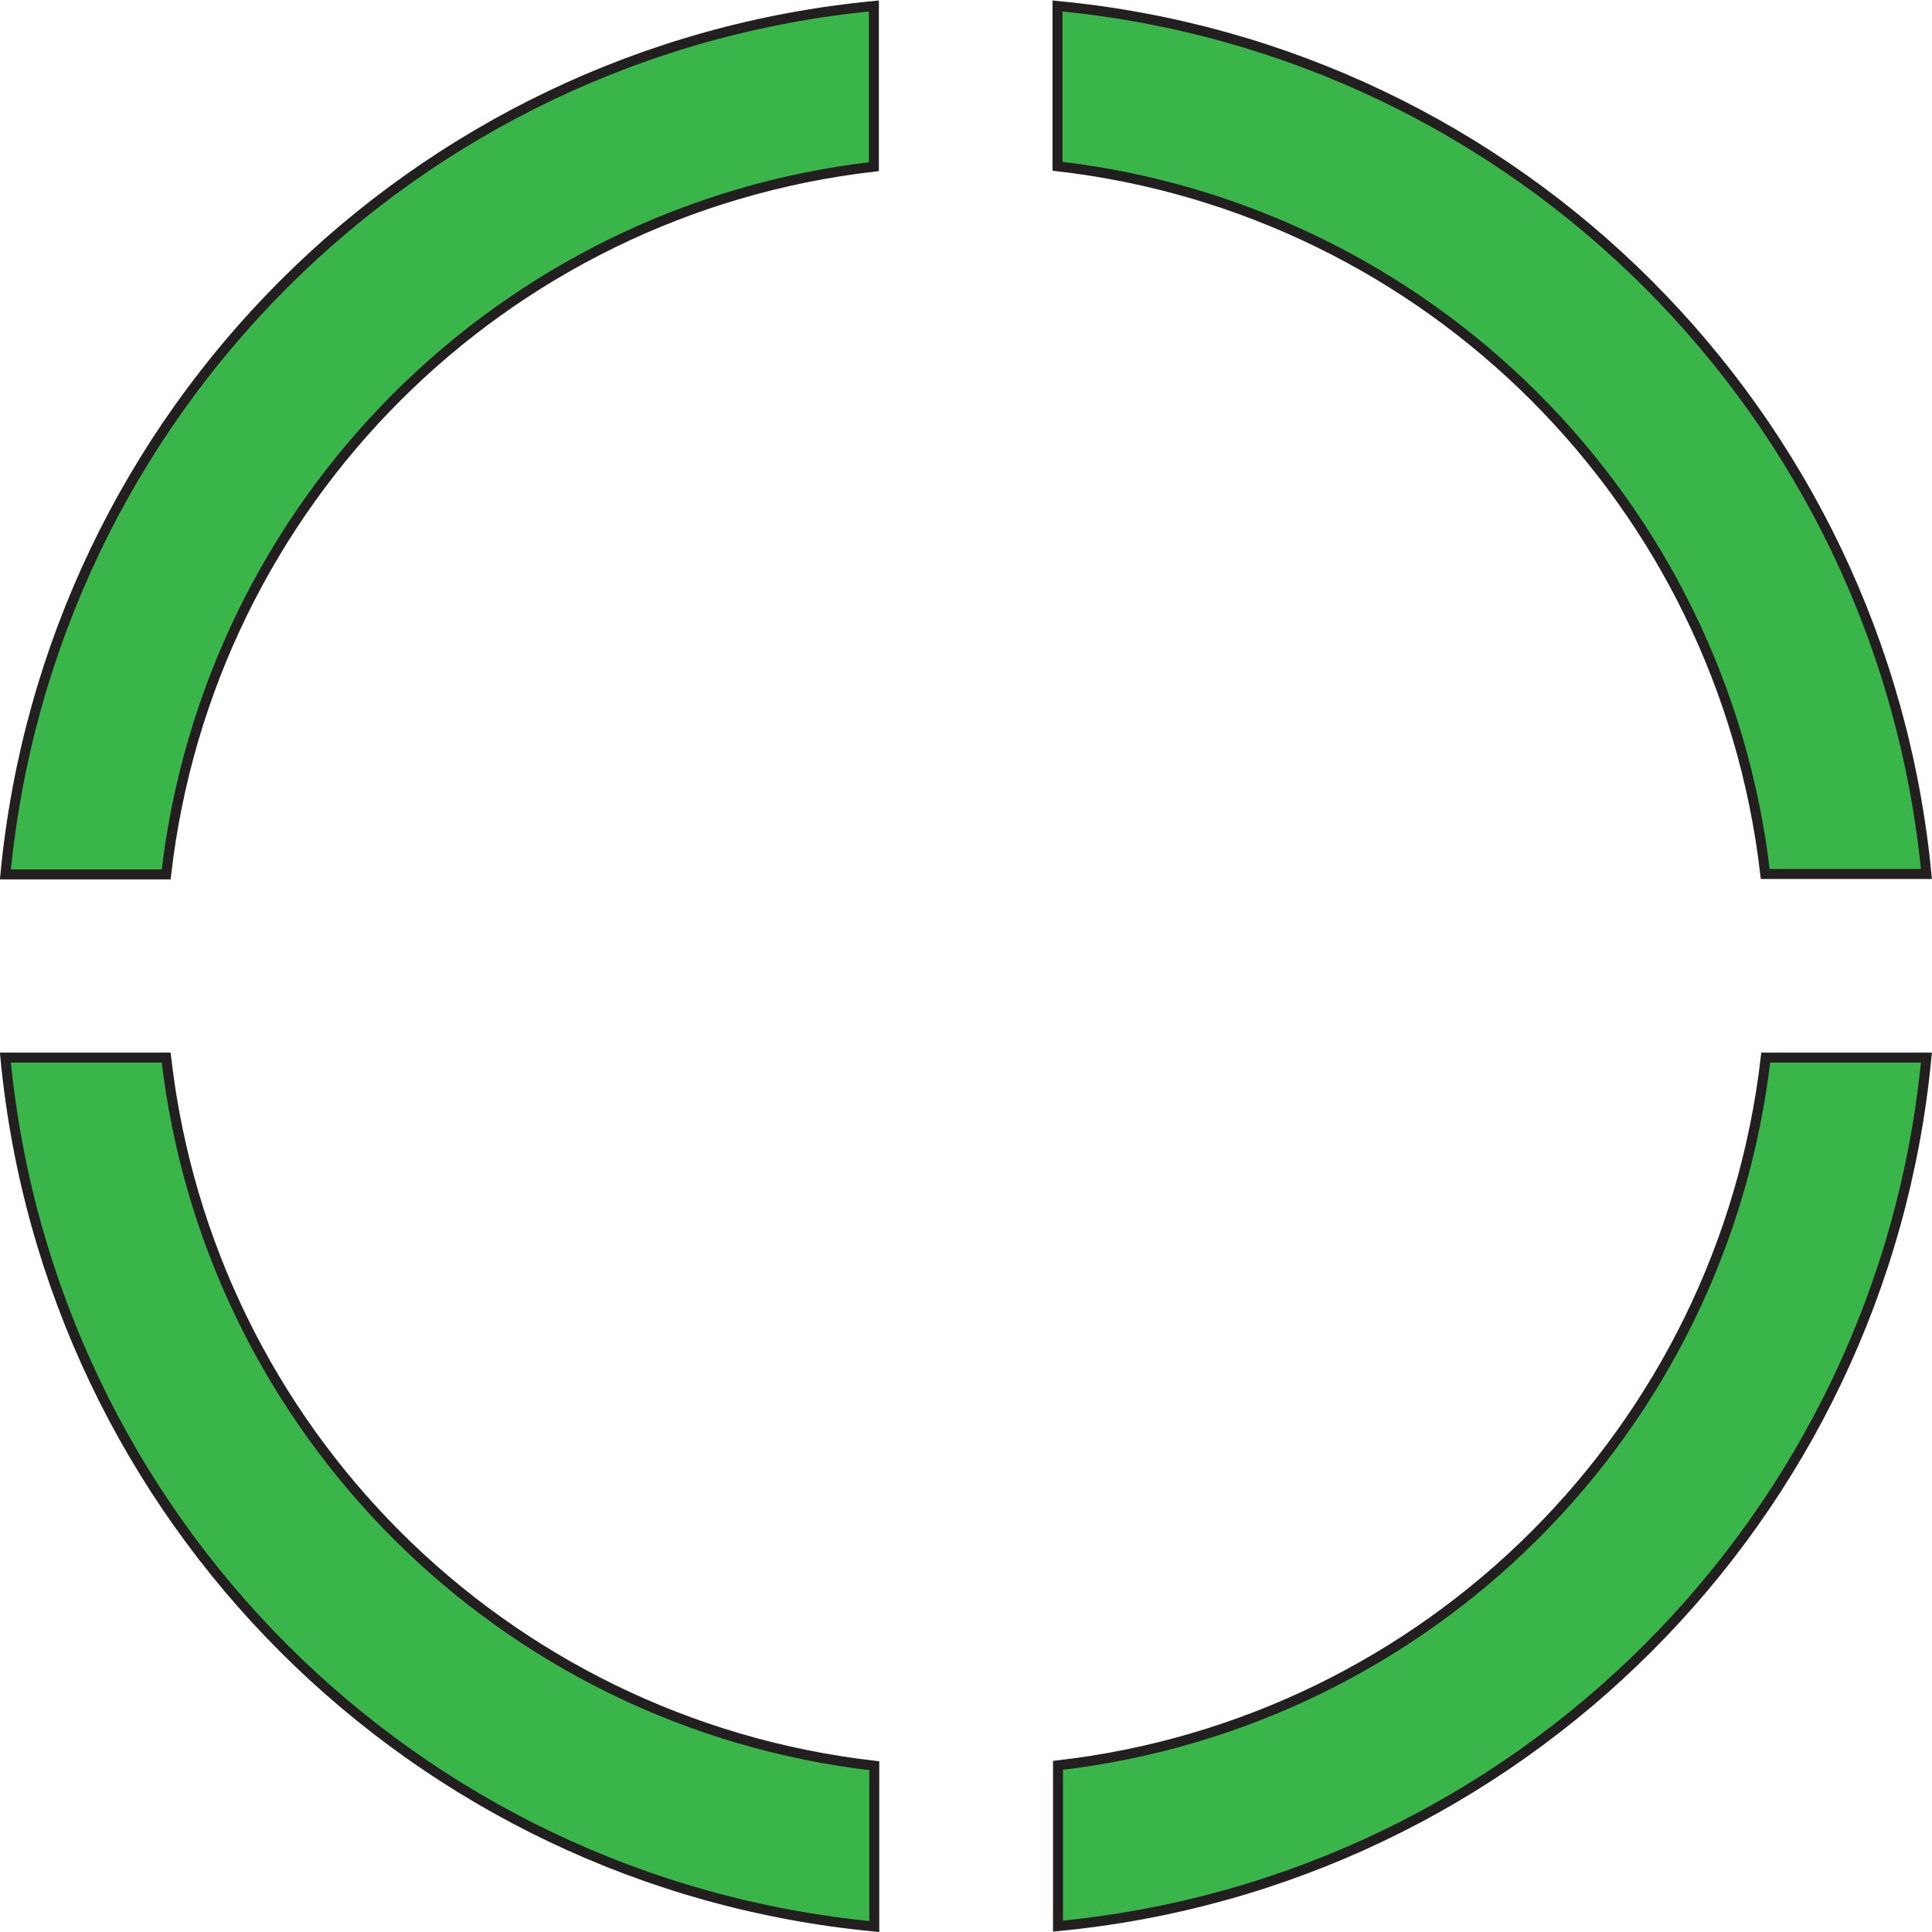
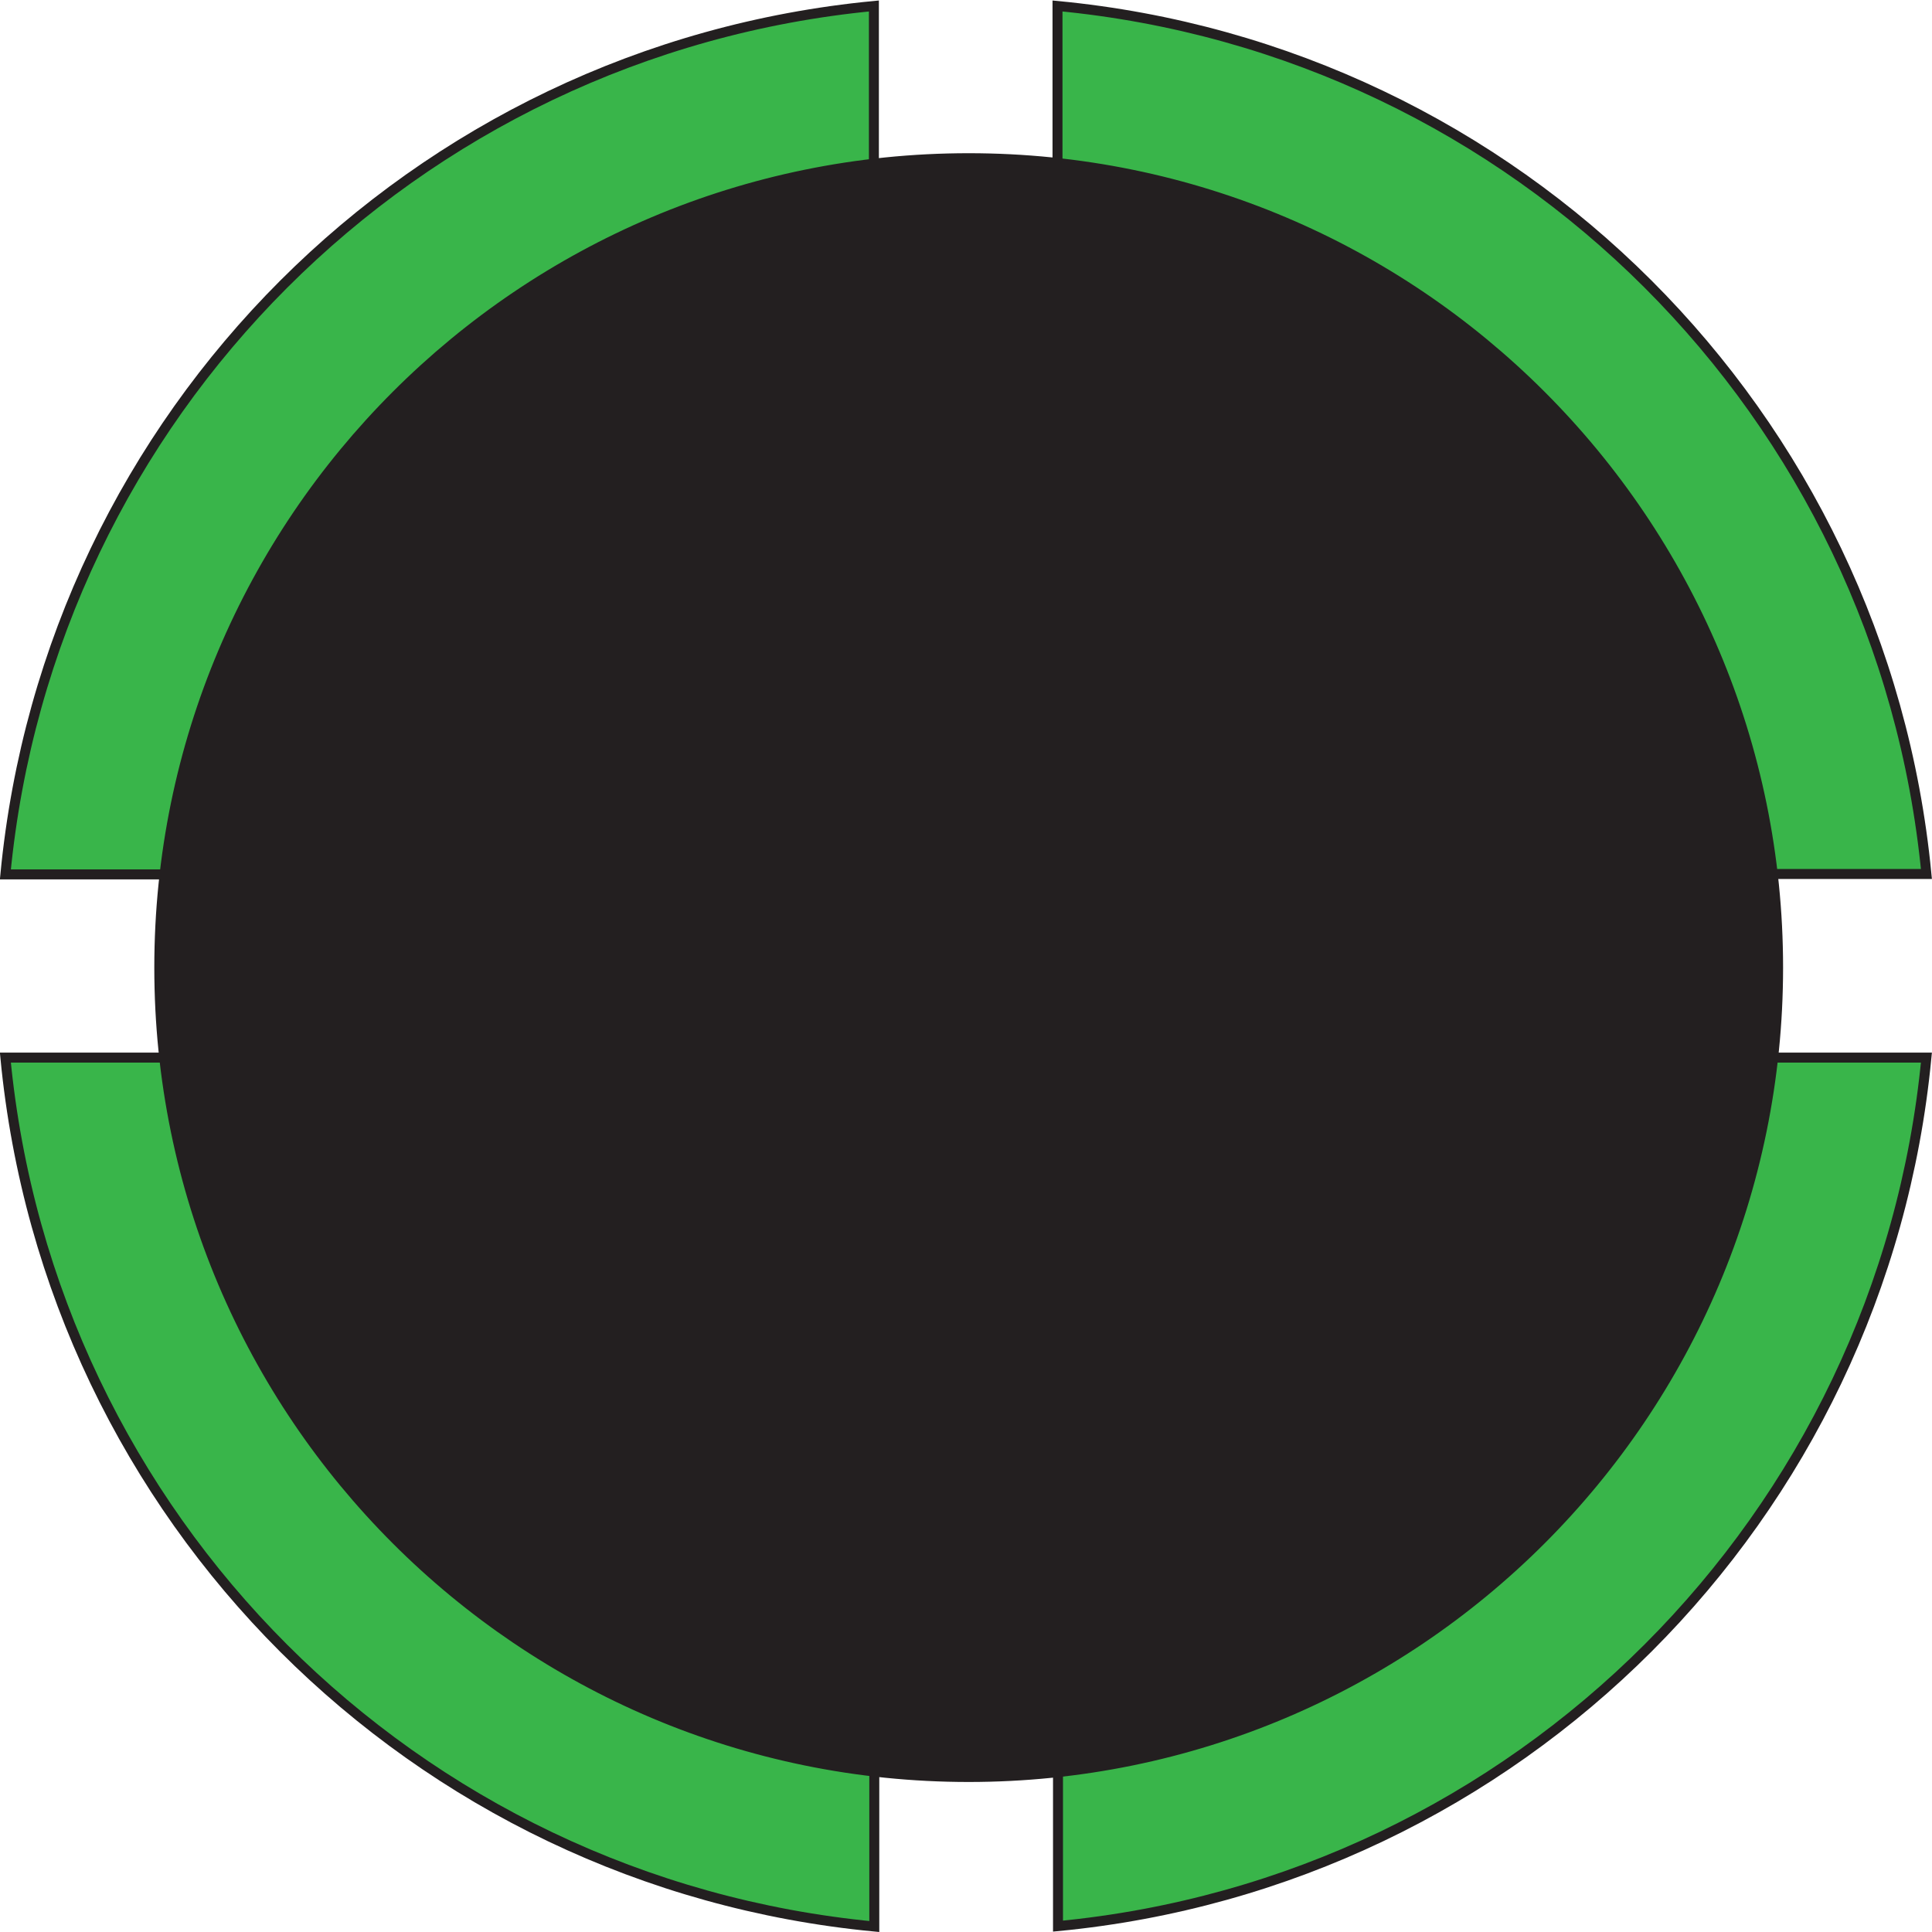
<svg xmlns="http://www.w3.org/2000/svg" id="Layer_1" data-name="Layer 1" viewBox="0 0 193.81 193.82">
  <path d="M102.81,186.5H86.68a96.82,96.82,0,0,0,87.17,87.17V257.54A80.78,80.78,0,0,1,102.81,186.5Z" transform="translate(-86.14 -80.4)" style="fill: #39b54a;stroke: #231f20;stroke-miterlimit: 10" />
  <path d="M263.28,186.5a80.79,80.79,0,0,1-71,71v16.13A96.81,96.81,0,0,0,279.4,186.5Z" transform="translate(-86.14 -80.4)" style="fill: #39b54a;stroke: #231f20;stroke-miterlimit: 10" />
  <path d="M86.68,168.12h16.13a80.78,80.78,0,0,1,71-71V81A96.82,96.82,0,0,0,86.68,168.12Z" transform="translate(-86.14 -80.4)" style="fill: #39b54a;stroke: #231f20;stroke-miterlimit: 10" />
  <path d="M192.23,81V97.08a80.79,80.79,0,0,1,71,71H279.4A96.81,96.81,0,0,0,192.23,81Z" transform="translate(-86.14 -80.4)" style="fill: #39b54a;stroke: #231f20;stroke-miterlimit: 10" />
+   <circle cx="97.18" cy="97.07" r="81.2" style="fill: #231f20;stroke: #231f20;stroke-miterlimit: 10" />
</svg>
